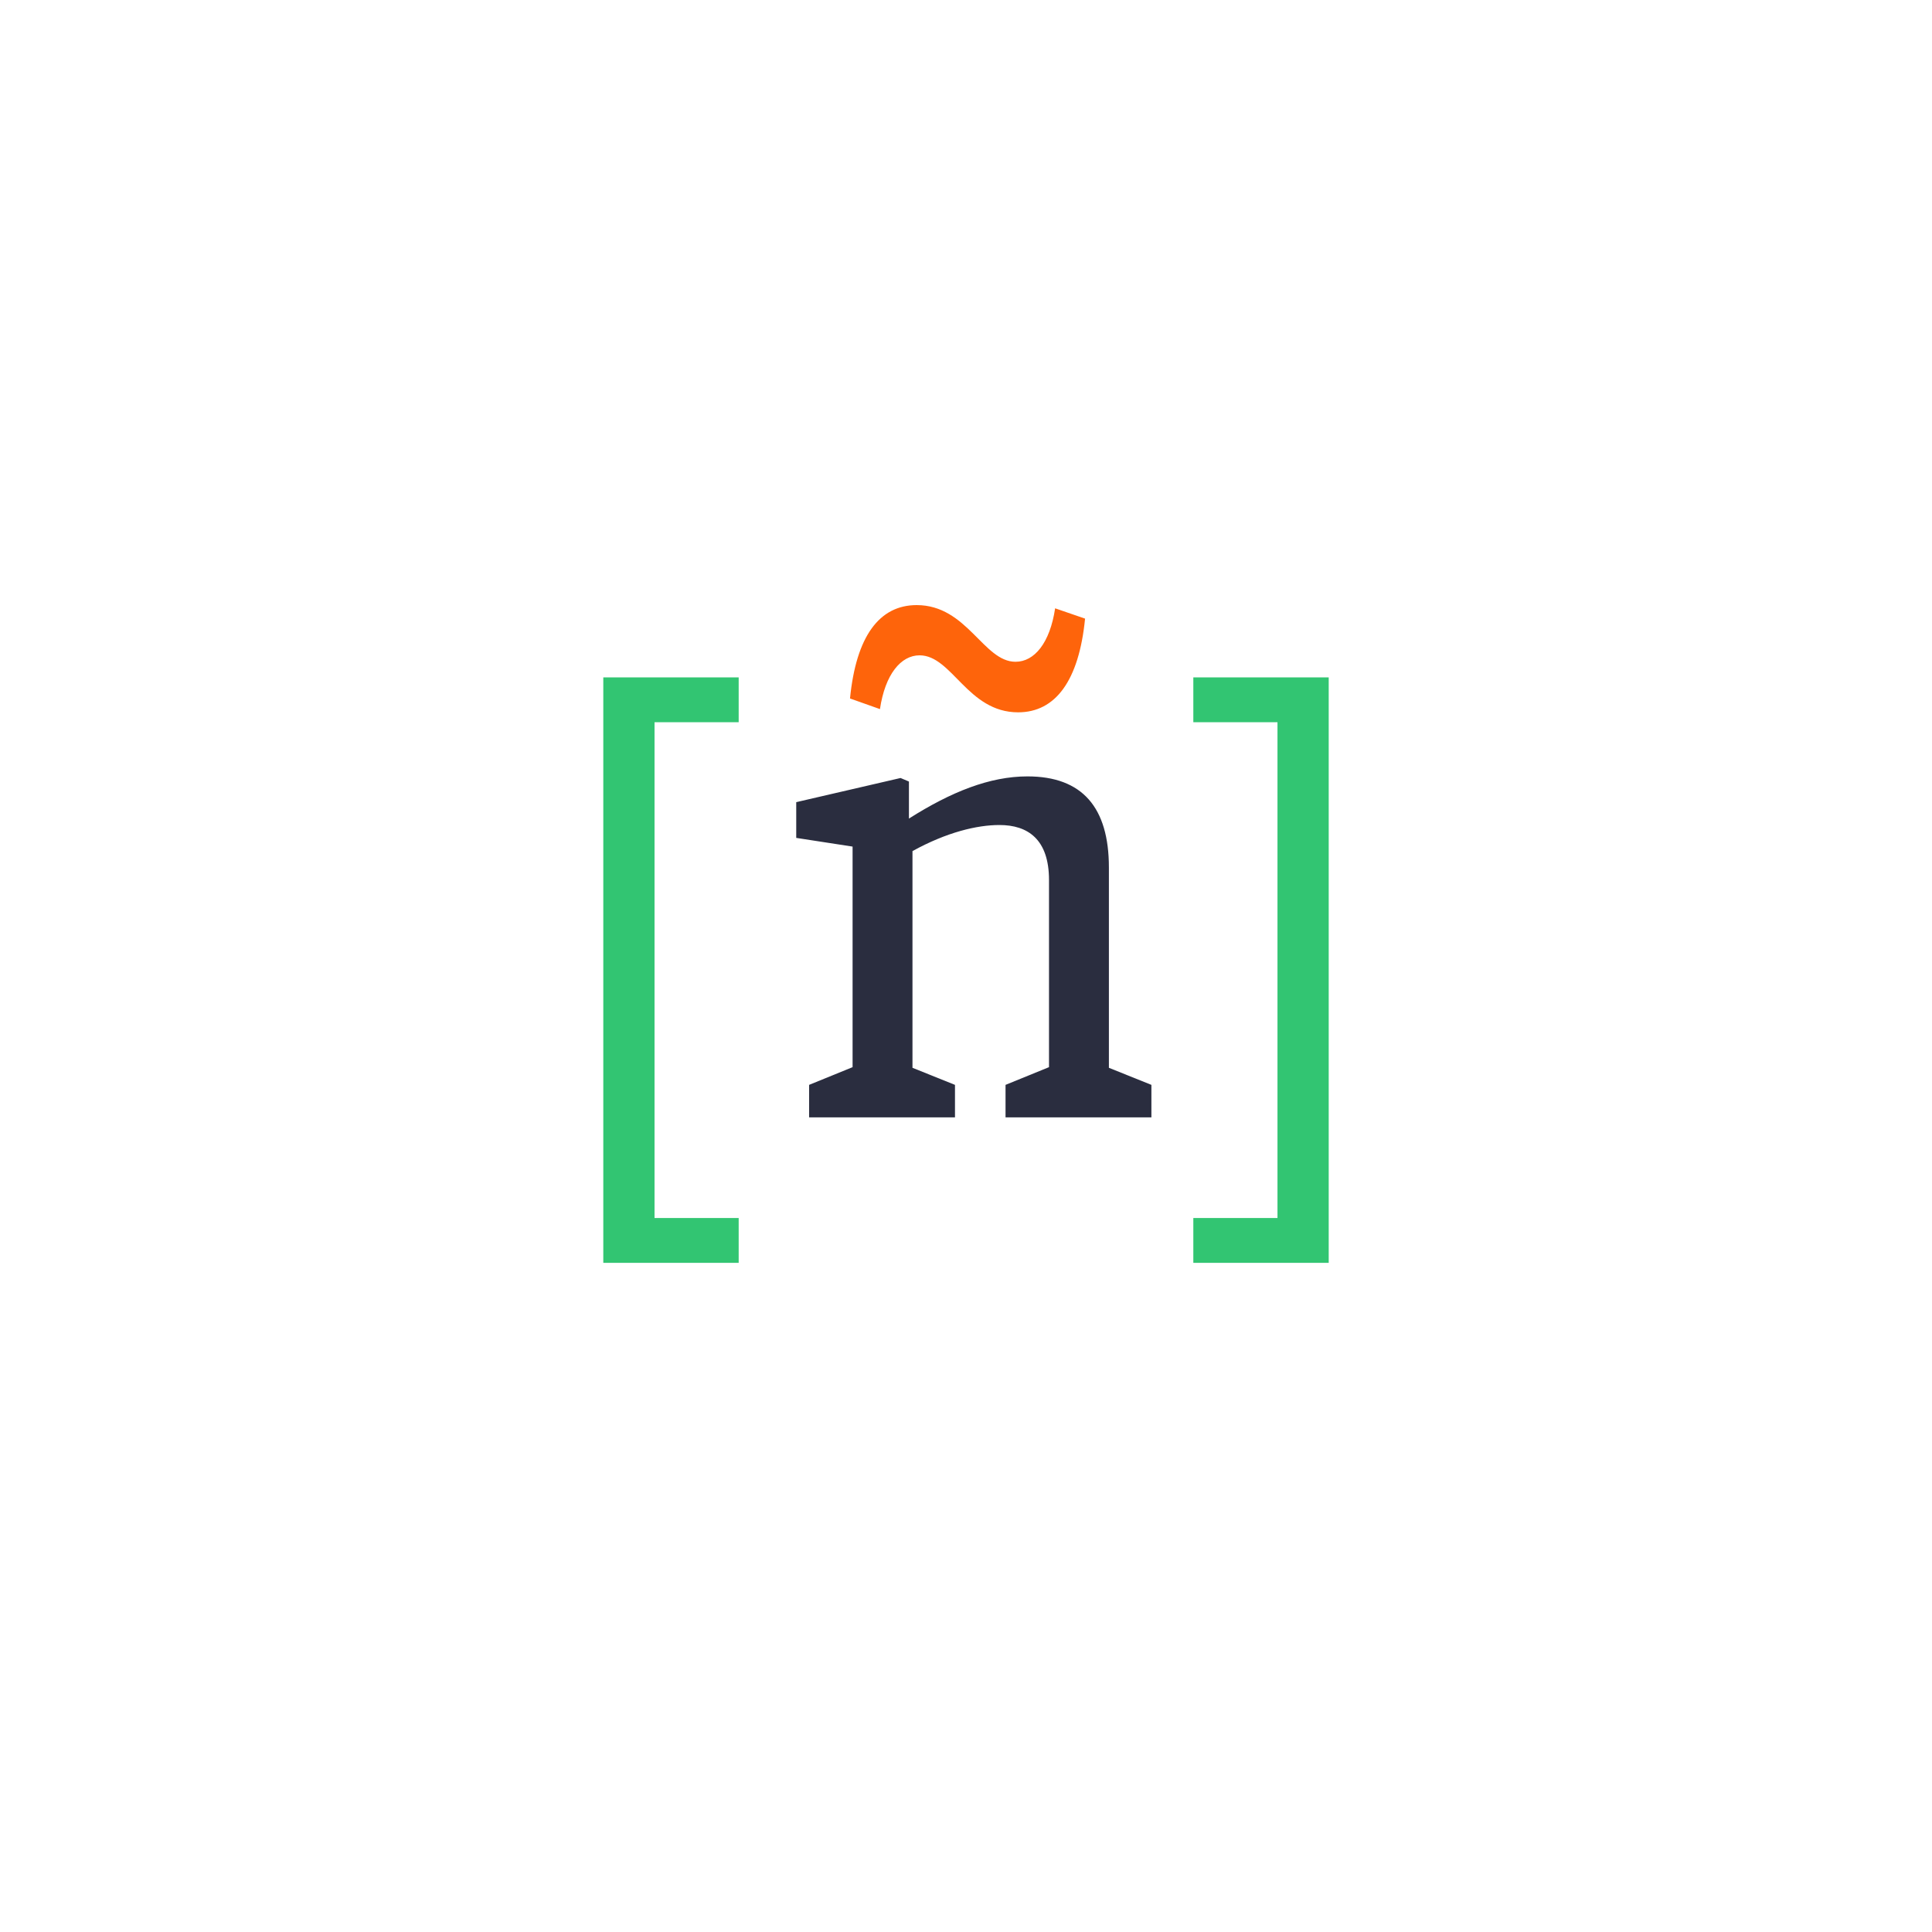
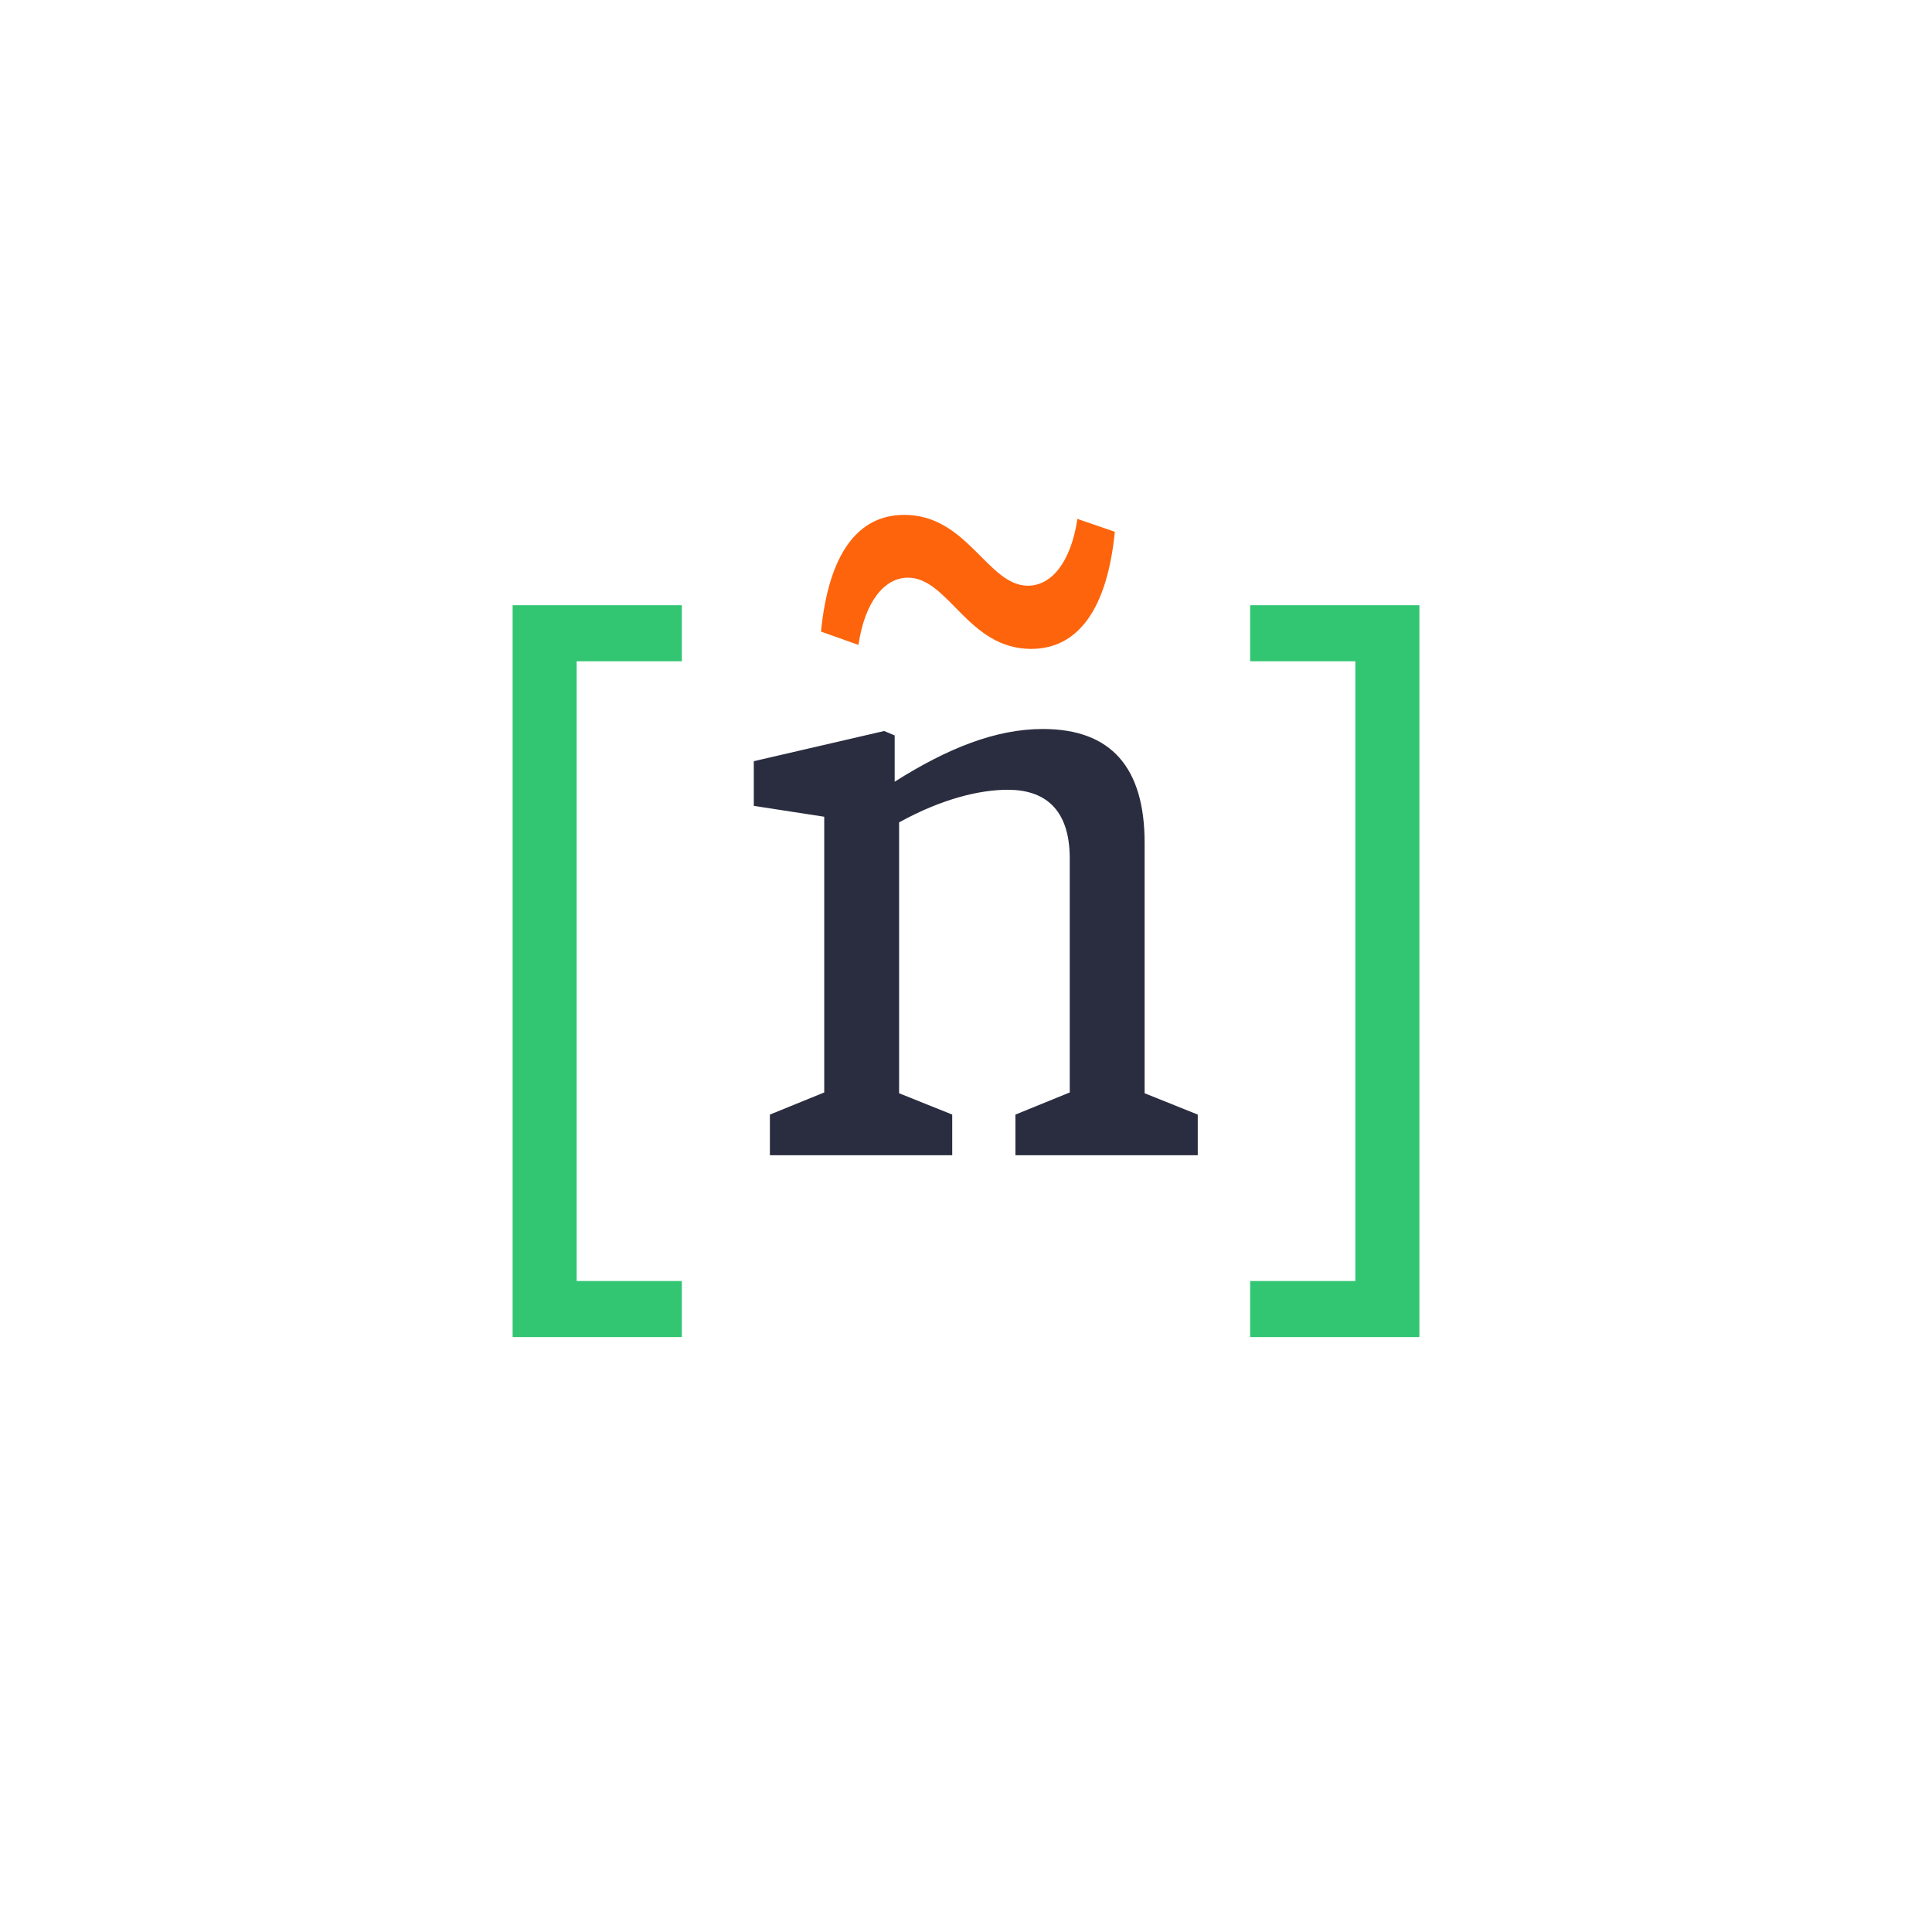
- <svg xmlns="http://www.w3.org/2000/svg" width="192" height="192" viewBox="0 0 192 192" fill="none">
+ <svg xmlns="http://www.w3.org/2000/svg" width="153.6" height="153.6" viewBox="19.2 19.2 153.6 153.6" fill="none">
  <g transform="translate(-16 -216)">
    <path d="M75.955 141.5V83.318H89.409V87.773H81.046V137.045H89.409V141.5H75.955Z" fill="#32C572" />
    <path d="M115.929 127.045V123.813L120.249 122.053V103.461C120.249 99.397 118.137 97.99 115.321 97.99C113.113 97.99 110.105 98.694 106.681 100.581V122.117L110.905 123.813V127.045H96.409V123.813L100.729 122.053V100.133L95.129 99.269V95.718L105.497 93.317L106.329 93.669V97.35C110.521 94.694 114.361 93.157 118.105 93.157C123.577 93.157 126.201 96.261 126.201 102.213V122.117L130.425 123.813V127.045H115.929Z" fill="#E6EBF9" />
    <path d="M148.046 83.318V141.5H134.591V137.045H142.955V87.773H134.591V83.318H148.046Z" fill="#32C572" />
    <path d="M100.473 85.413C101.081 79.237 103.385 76.133 107.097 76.133C112.121 76.133 113.721 81.766 116.921 81.766C118.809 81.766 120.345 79.877 120.857 76.454L123.833 77.478C123.225 83.653 120.889 86.79 117.177 86.79C112.153 86.79 110.617 81.126 107.385 81.126C105.529 81.126 103.961 83.013 103.449 86.469L100.473 85.413Z" fill="#FE640B" />
    <path d="M75.955 341.5V283.318H89.409V287.773H81.046V337.045H89.409V341.5H75.955Z" fill="#32C572" />
    <path d="M115.929 327.045V323.813L120.249 322.053V303.461C120.249 299.397 118.137 297.989 115.321 297.989C113.113 297.989 110.105 298.693 106.681 300.581V322.117L110.905 323.813V327.045H96.409V323.813L100.729 322.053V300.133L95.129 299.269V295.717L105.497 293.317L106.329 293.669V297.349C110.521 294.693 114.361 293.157 118.105 293.157C123.577 293.157 126.201 296.261 126.201 302.213V322.117L130.425 323.813V327.045H115.929Z" fill="#2A2D3F" />
    <path d="M148.046 283.318V341.5H134.591V337.045H142.955V287.773H134.591V283.318H148.046Z" fill="#32C572" />
    <path d="M100.473 285.414C101.081 279.238 103.385 276.134 107.097 276.134C112.121 276.134 113.721 281.766 116.921 281.766C118.809 281.766 120.345 279.878 120.857 276.454L123.833 277.478C123.225 283.654 120.889 286.79 117.177 286.79C112.153 286.79 110.617 281.126 107.385 281.126C105.529 281.126 103.961 283.014 103.449 286.47L100.473 285.414Z" fill="#FE640B" />
  </g>
</svg>
